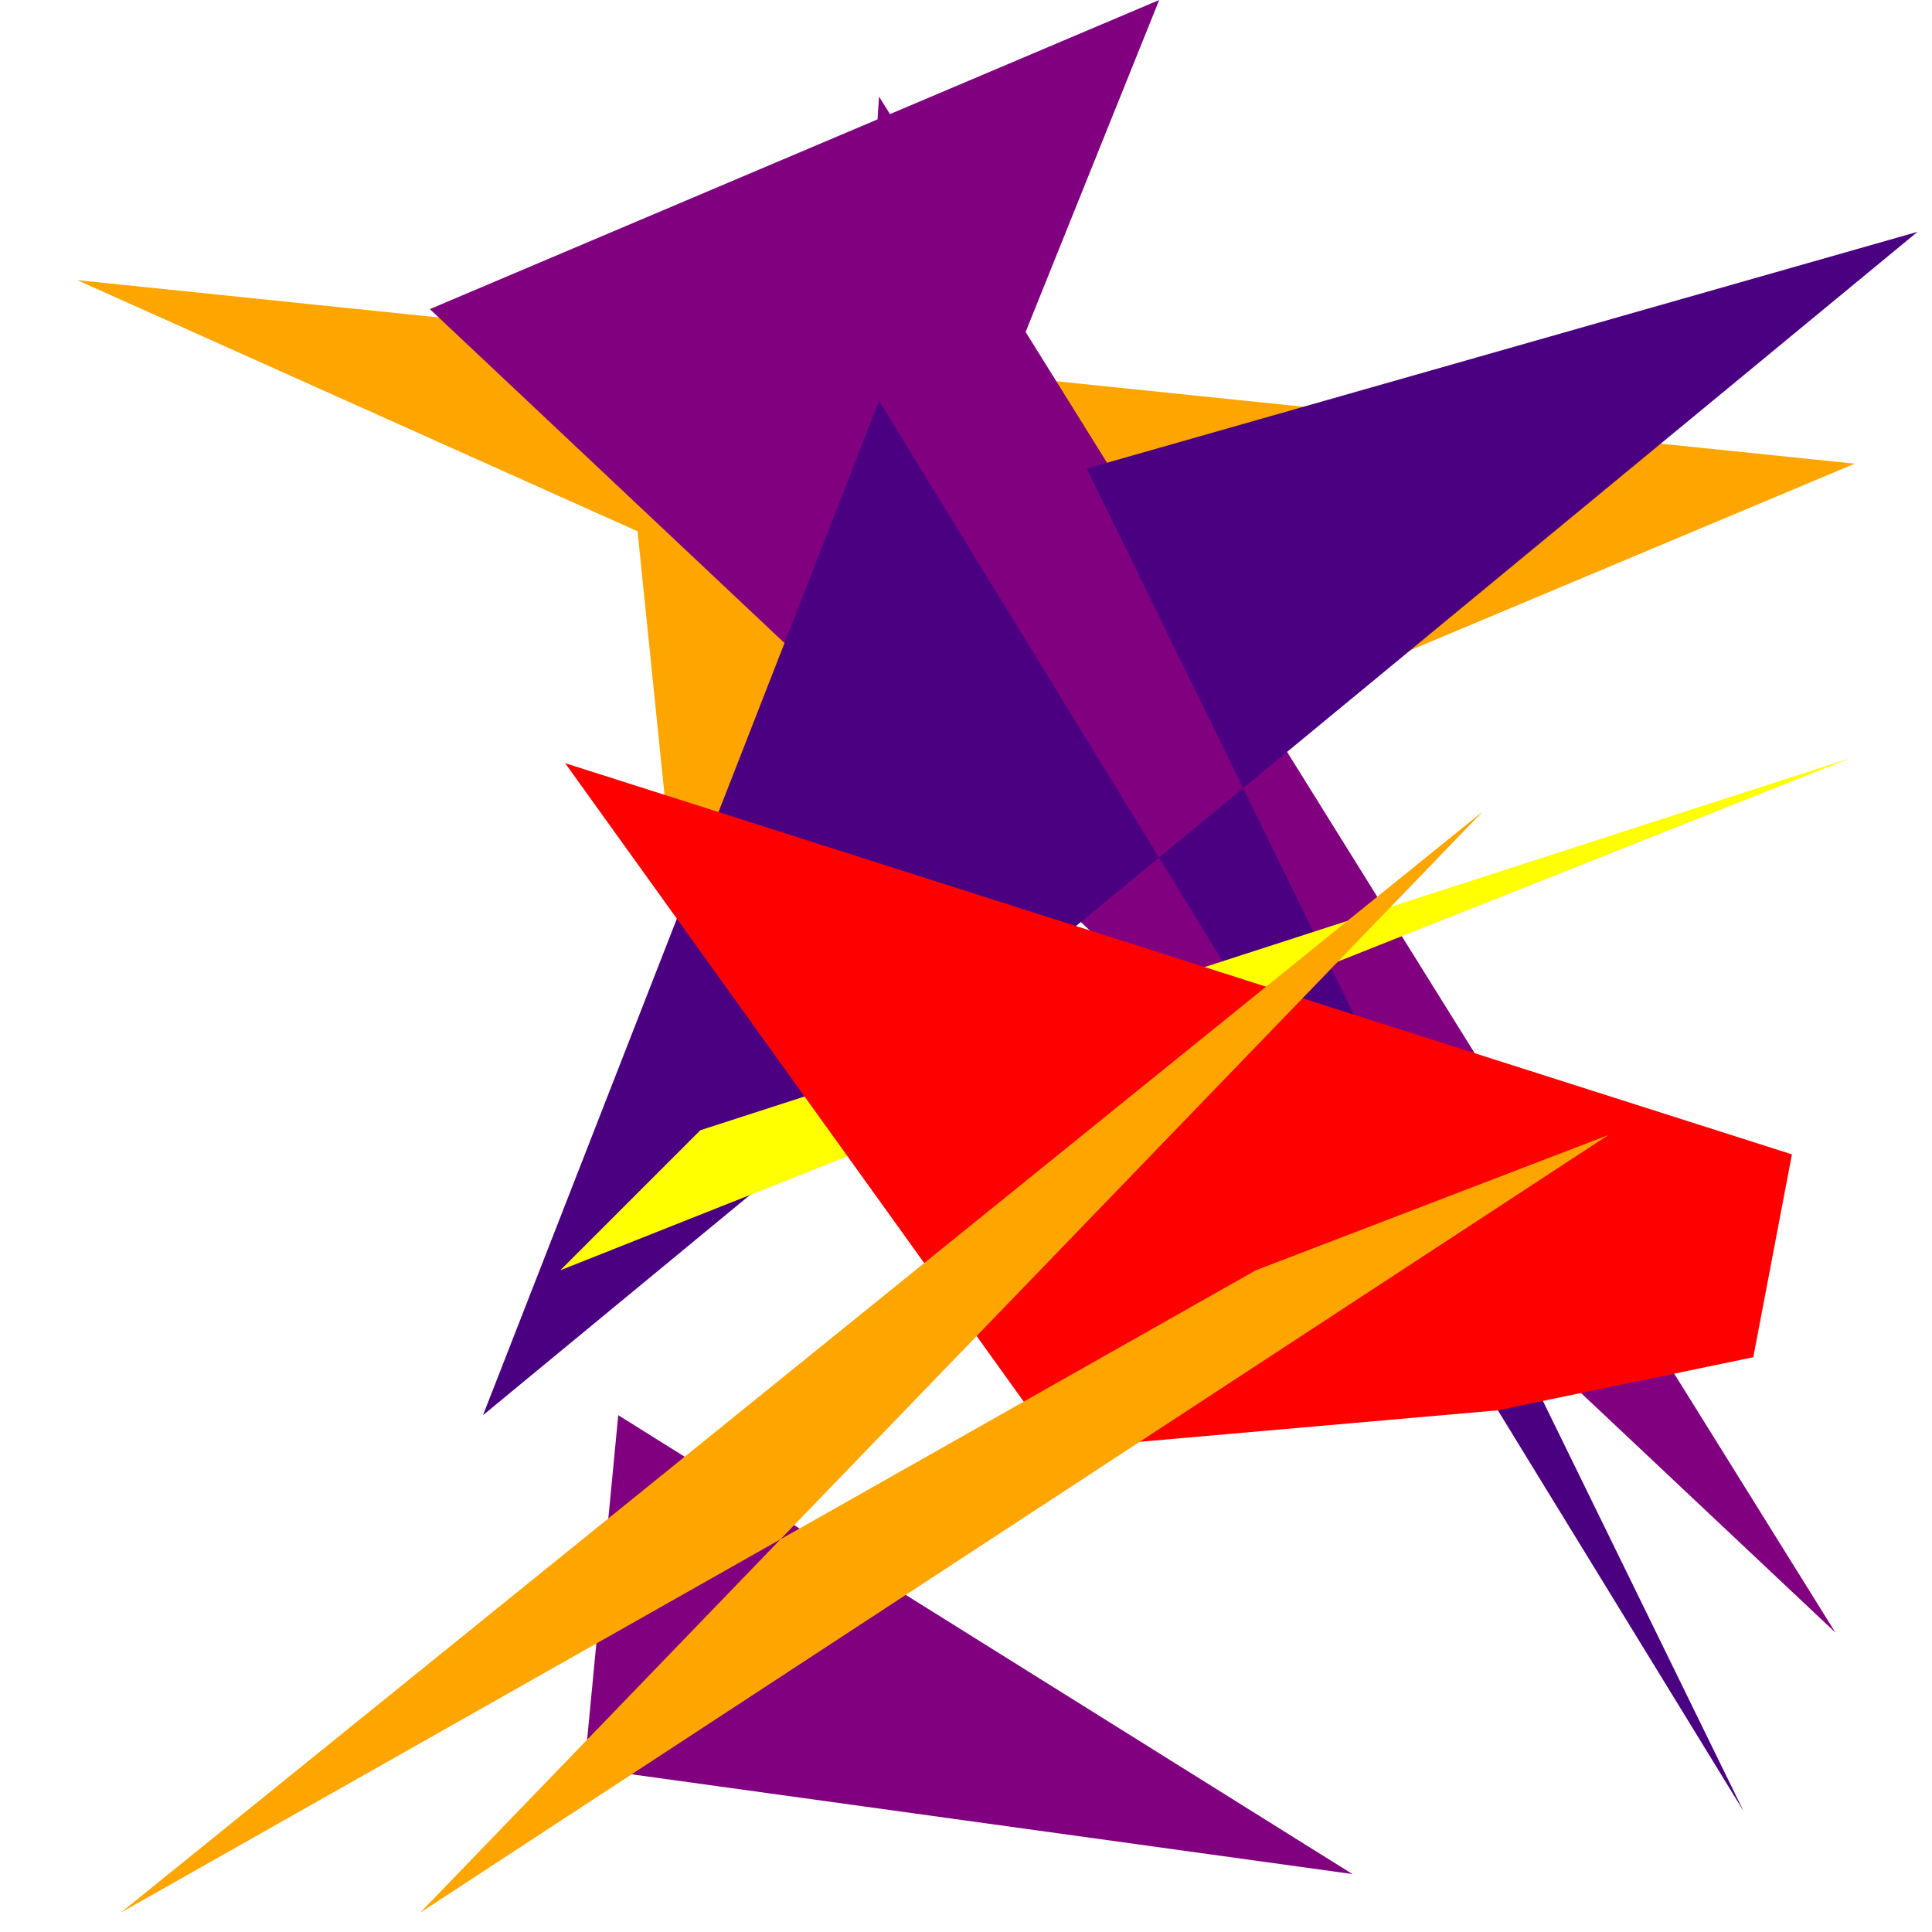
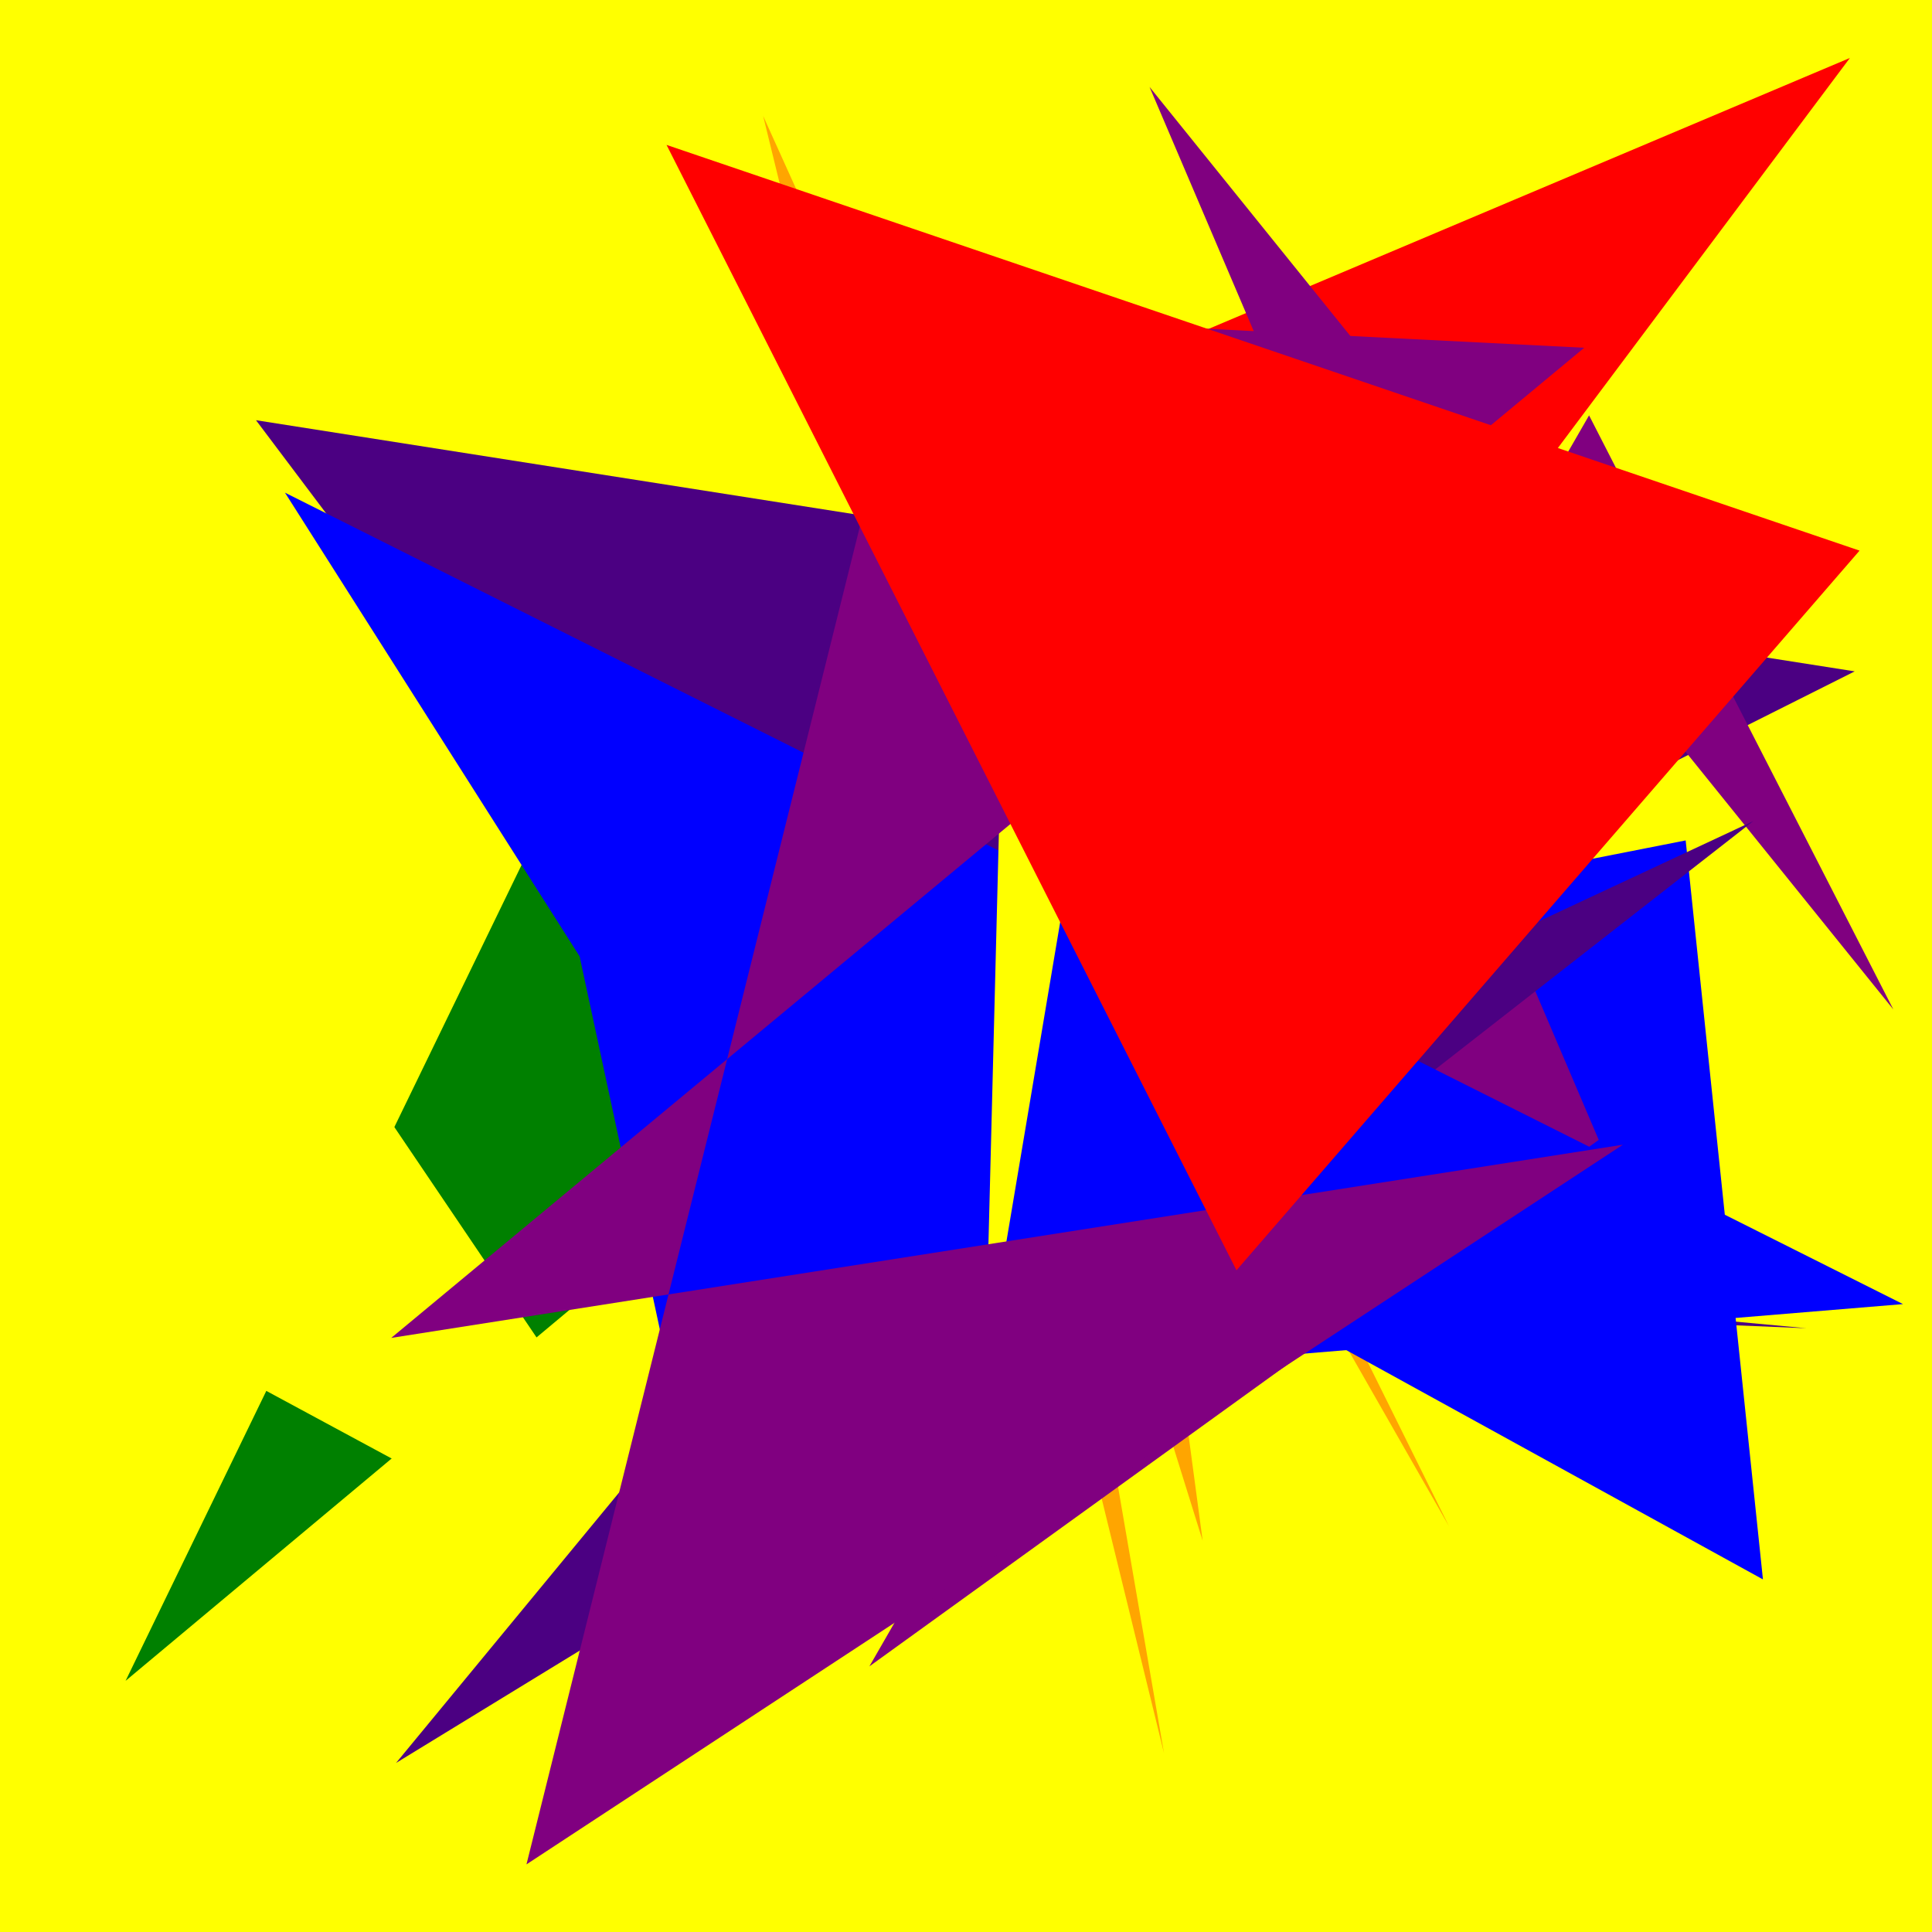
<svg xmlns="http://www.w3.org/2000/svg" width="400" height="400">
-   <polygon fill="Orange" points="16, 58 132, 110 141, 198 384, 96 " />
-   <polygon fill="Purple" points="182, 20 172, 169 240, 0 89, 64 380, 338 " />
-   <polygon fill="Indigo" points="361, 375 182, 83 100, 293 397, 48 225, 97 " />
-   <polygon fill="Purple" points="280, 388 128, 293 121, 366 " />
-   <polygon fill="Yellow" points="383, 157 145, 234 116, 263 " />
-   <polygon fill="Red" points="219, 300 117, 158 371, 239 363, 281 310, 292 " />
-   <polygon fill="Orange" points="333, 235 260, 263 25, 396 307, 168 87, 396 " />
+   <rect width="400" height="400" fill="Yellow" />
+   <polygon fill="Green" points="142, 109 26, 348 312, 109 192, 234 210, 219 " />
+   <polygon fill="Orange" points="300, 316 252, 232 158, 24 241, 363 197, 108 " />
+   <polygon fill="Yellow" points="268, 114 303, 265 47, 90 68, 90 " />
+   <polygon fill="Orange" points="241, 101 142, 133 232, 192 249, 319 186, 117 " />
+   <polygon fill="Red" points="196, 91 243, 199 383, 12 " />
+   <polygon fill="Indigo" points="133, 265 384, 139 53, 87 181, 257 374, 275 " />
+   <polygon fill="Blue" points="156, 212 365, 327 349, 174 " />
+   <polygon fill="Yellow" points="83, 303 7, 262 76, 225 172, 367 " />
+   <polygon fill="Purple" points="331, 236 238, 18 392, 209 329, 86 180, 345 " />
+   <polygon fill="Indigo" points="164, 263 254, 246 302, 76 217, 284 363, 170 " />
+   <polygon fill="Indigo" points="242, 171 165, 277 234, 272 82, 365 " />
+   <polygon fill="Blue" points="140, 291 394, 270 59, 102 120, 198 " />
+   <polygon fill="Yellow" points="221, 182 210, 47 204, 283 " />
+   <polygon fill="Purple" points="328, 72 189, 65 109, 386 336, 237 81, 277 " />
+   <polygon fill="Red" points="256, 263 385, 114 138, 30 " />
</svg>
